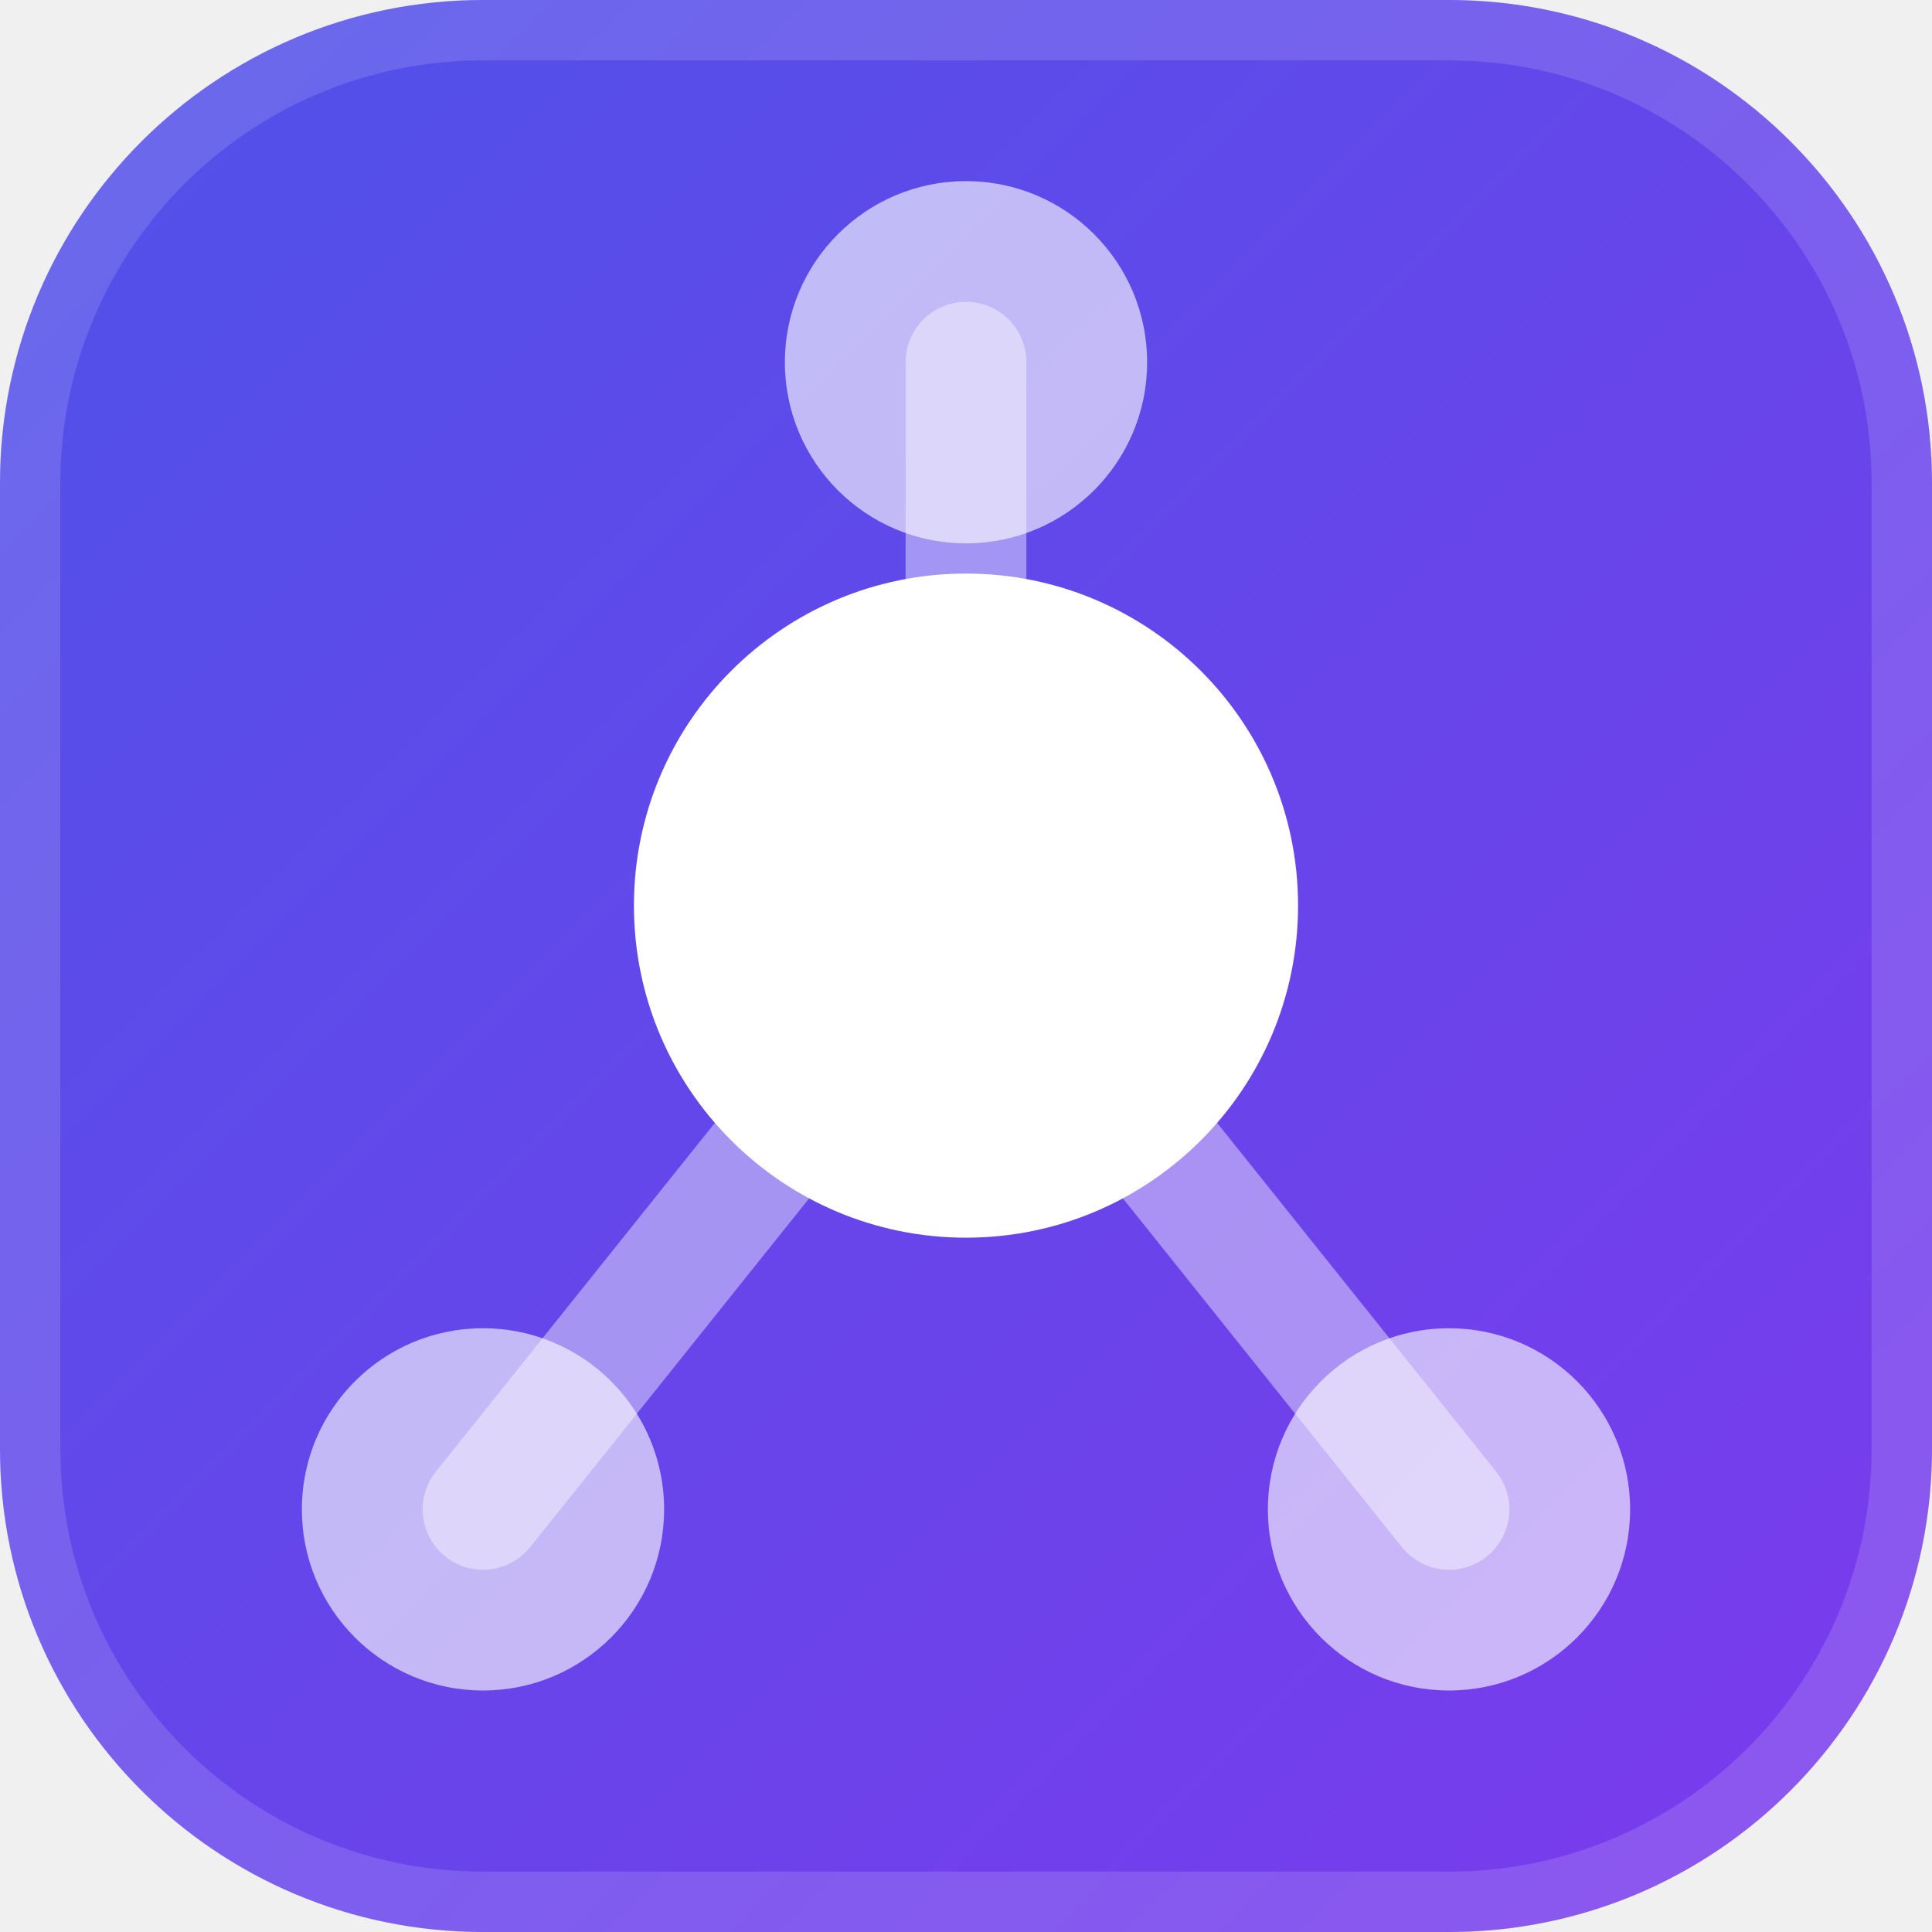
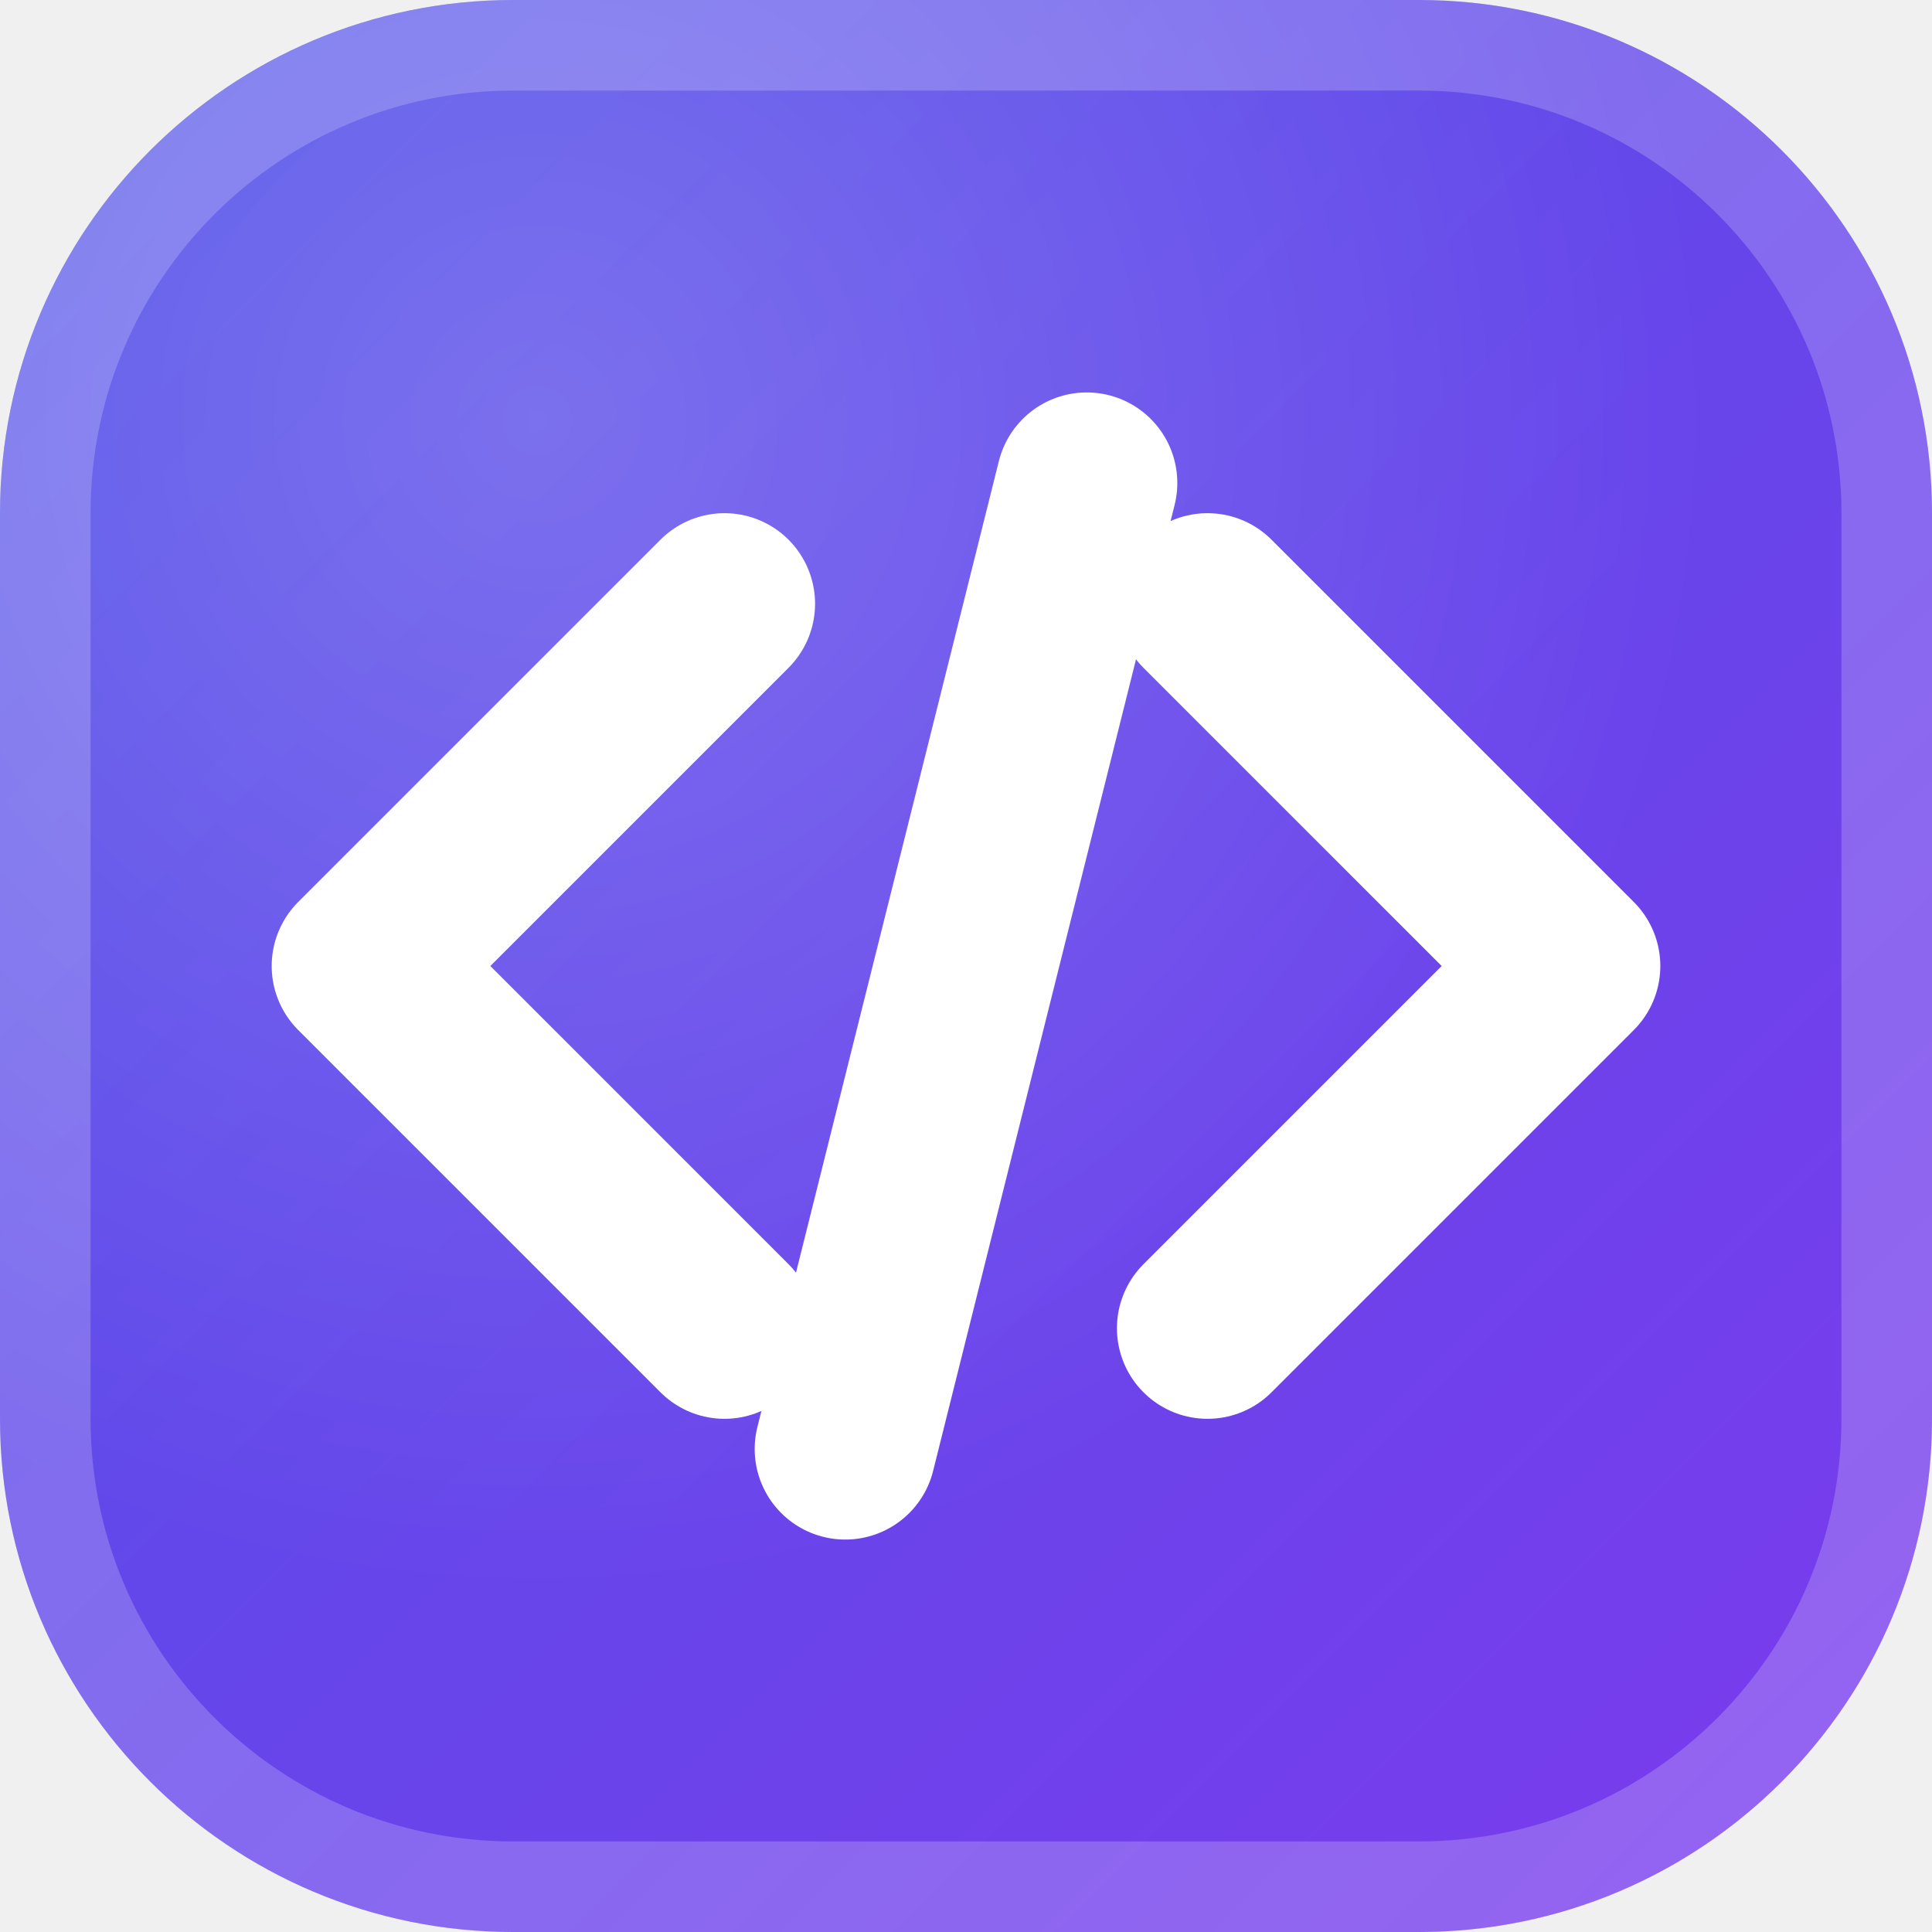
<svg xmlns="http://www.w3.org/2000/svg" viewBox="0 0 32 32">
  <defs>
    <linearGradient id="bg" x1="0%" y1="0%" x2="100%" y2="100%">
      <stop offset="0%" stop-color="#4f52e8" />
      <stop offset="100%" stop-color="#7c3aed" />
    </linearGradient>
+     <radialGradient id="shine" cx="28%" cy="22%" r="60%">
+       <stop offset="0%" stop-color="rgba(255,255,255,.2)" />
+       <stop offset="100%" stop-color="rgba(255,255,255,0)" />
+     </radialGradient>
  </defs>
-   <rect width="32" height="32" rx="8" fill="url(#bg)" />
-   <rect x=".5" y=".5" width="31" height="31" rx="7.5" fill="none" stroke="rgba(255,255,255,.14)" stroke-width="1" />
-   <line x1="16" y1="15" x2="16" y2="6" stroke="rgba(255,255,255,.42)" stroke-width="2" stroke-linecap="round" />
-   <line x1="16" y1="15" x2="8" y2="25" stroke="rgba(255,255,255,.42)" stroke-width="2" stroke-linecap="round" />
-   <line x1="16" y1="15" x2="24" y2="25" stroke="rgba(255,255,255,.42)" stroke-width="2" stroke-linecap="round" />
-   <circle cx="16" cy="6" r="3" fill="rgba(255,255,255,.62)" />
-   <circle cx="8" cy="25" r="3" fill="rgba(255,255,255,.62)" />
-   <circle cx="24" cy="25" r="3" fill="rgba(255,255,255,.62)" />
-   <circle cx="16" cy="15" r="5.5" fill="white" />
+   <rect width="32" height="32" rx="8.5" fill="url(#bg)" />
+   <rect width="32" height="32" rx="8.5" fill="url(#shine)" />
+   <rect x=".75" y=".75" width="30.5" height="30.5" rx="7.75" fill="none" stroke="rgba(255,255,255,.2)" stroke-width="1.5" />
+   <g fill="none" stroke="white" stroke-width="3" stroke-linecap="round" stroke-linejoin="round">
+     <path d="M 12 10 L 6 16 L 12 22" />
+     <path d="M 18 8 L 14 24" />
+     <path d="M 20 10 L 26 16 L 20 22" />
+   </g>
</svg>
